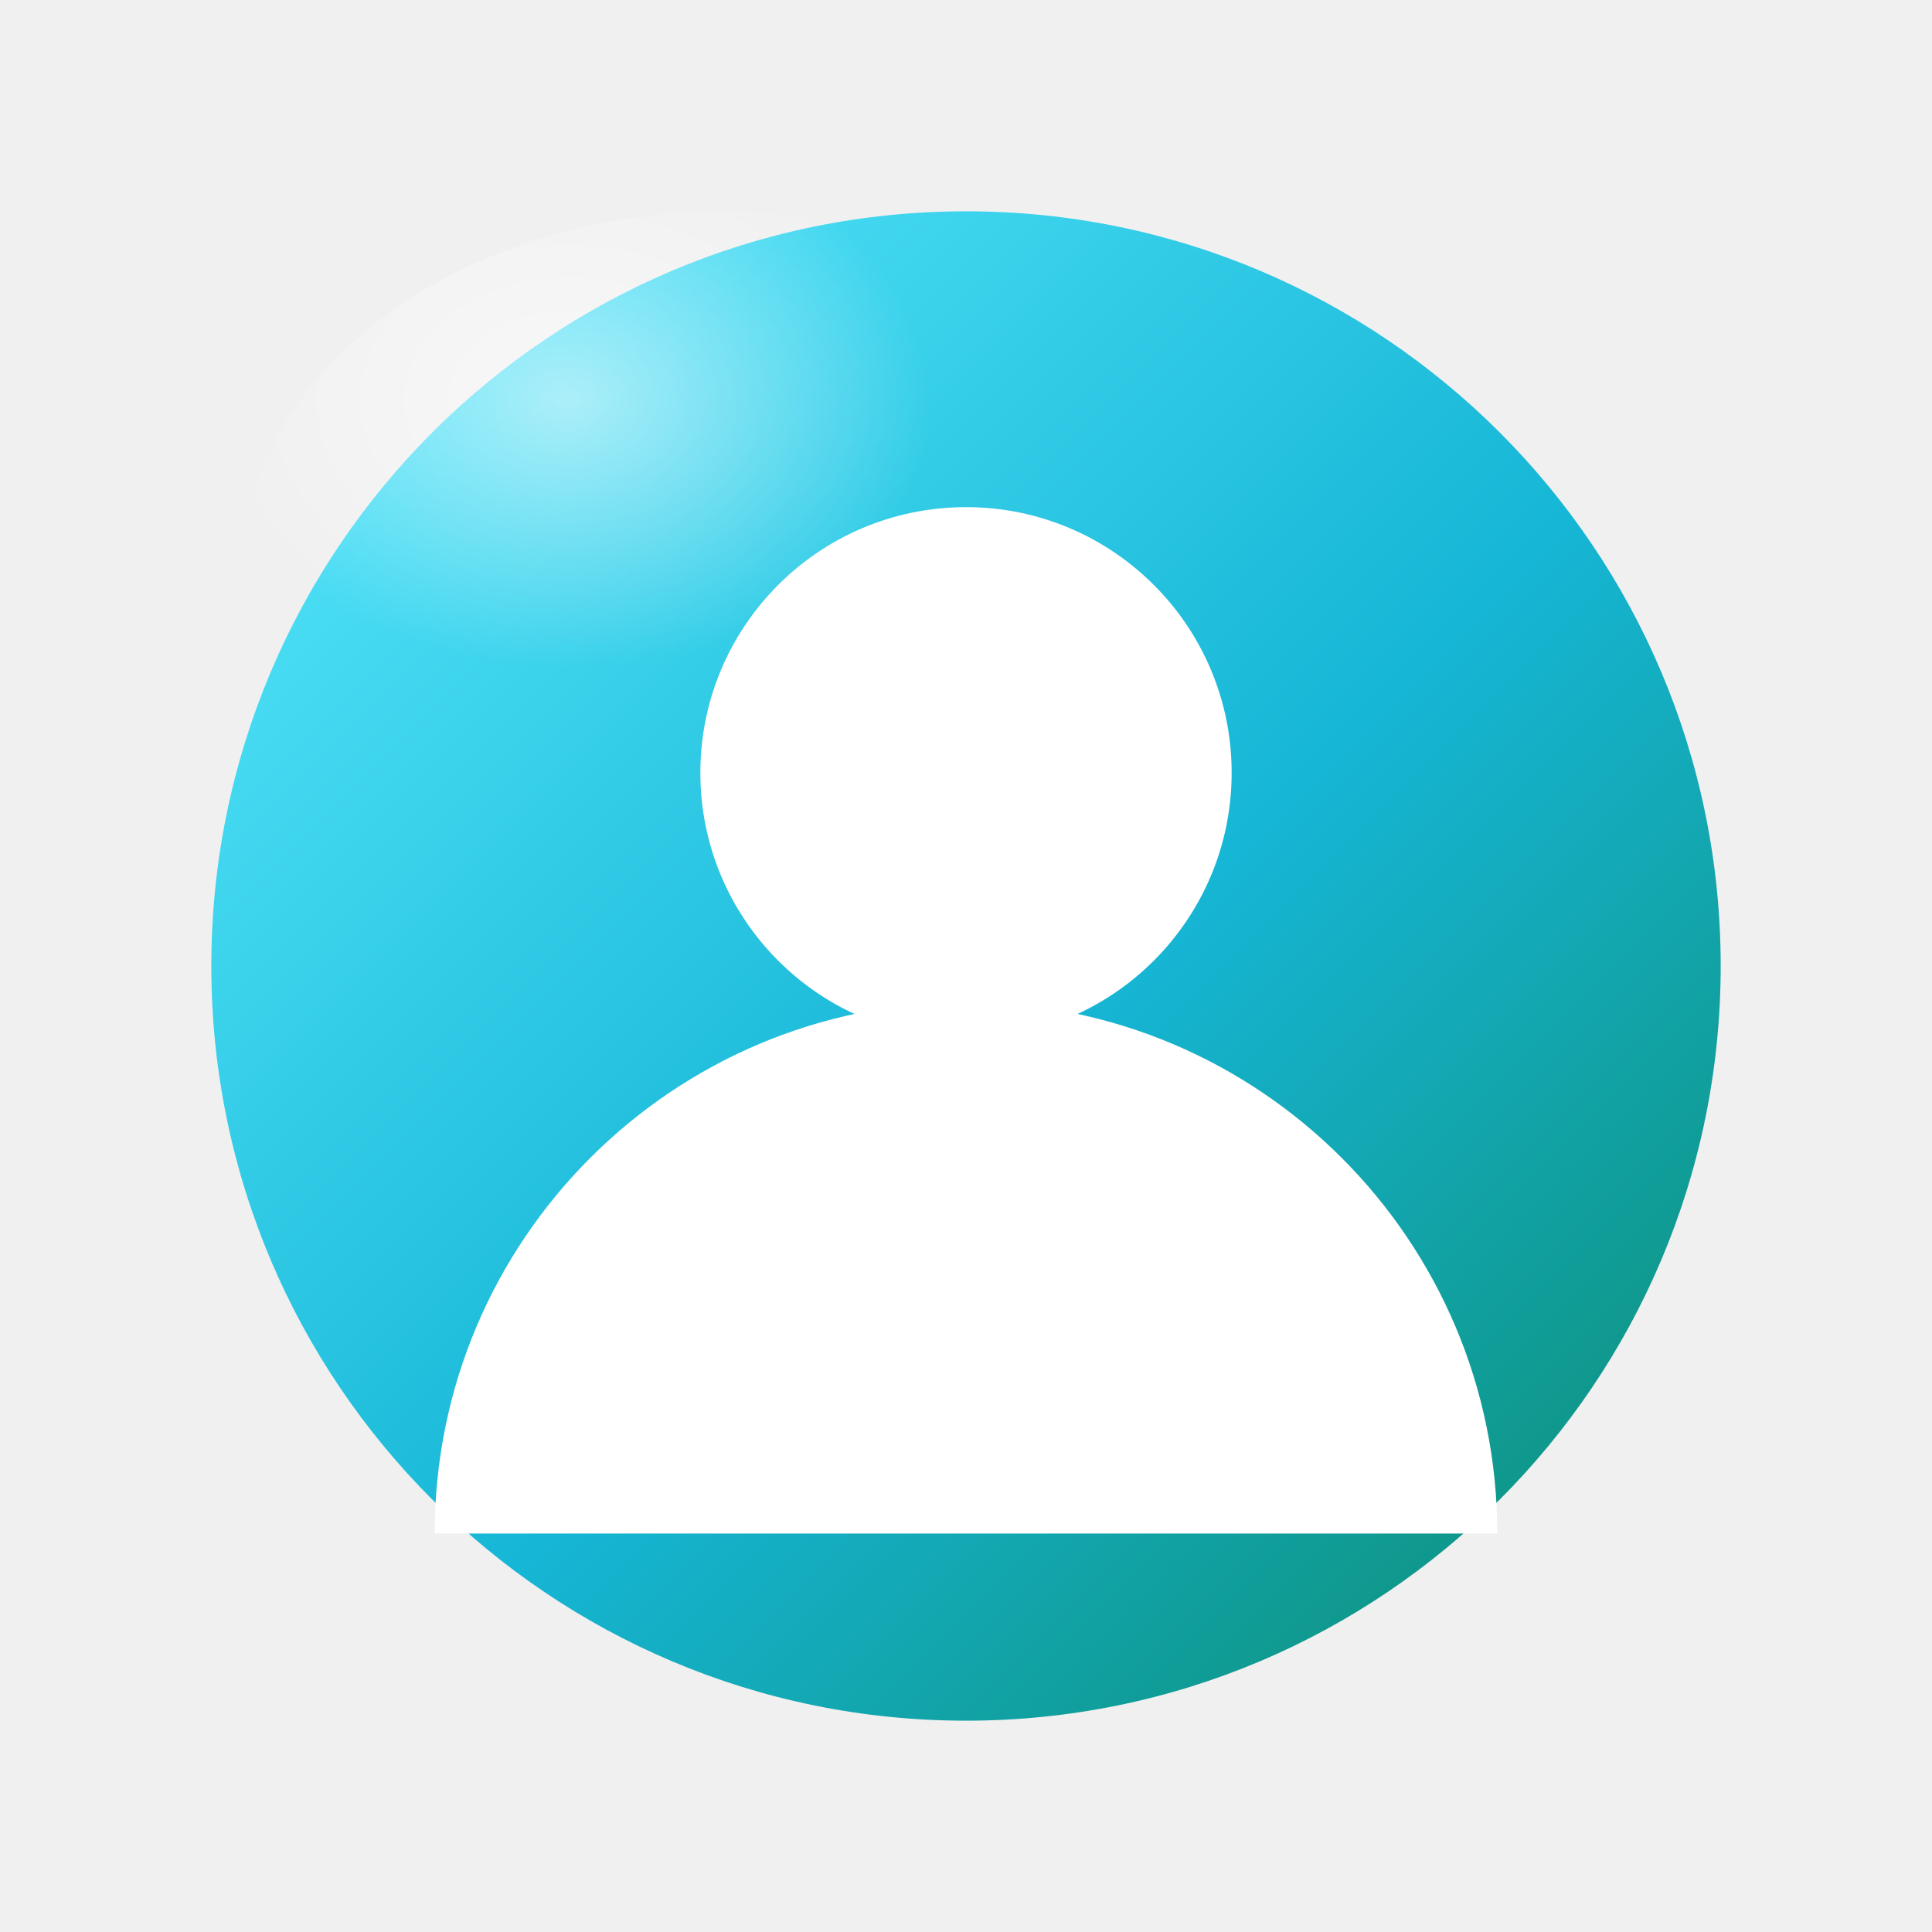
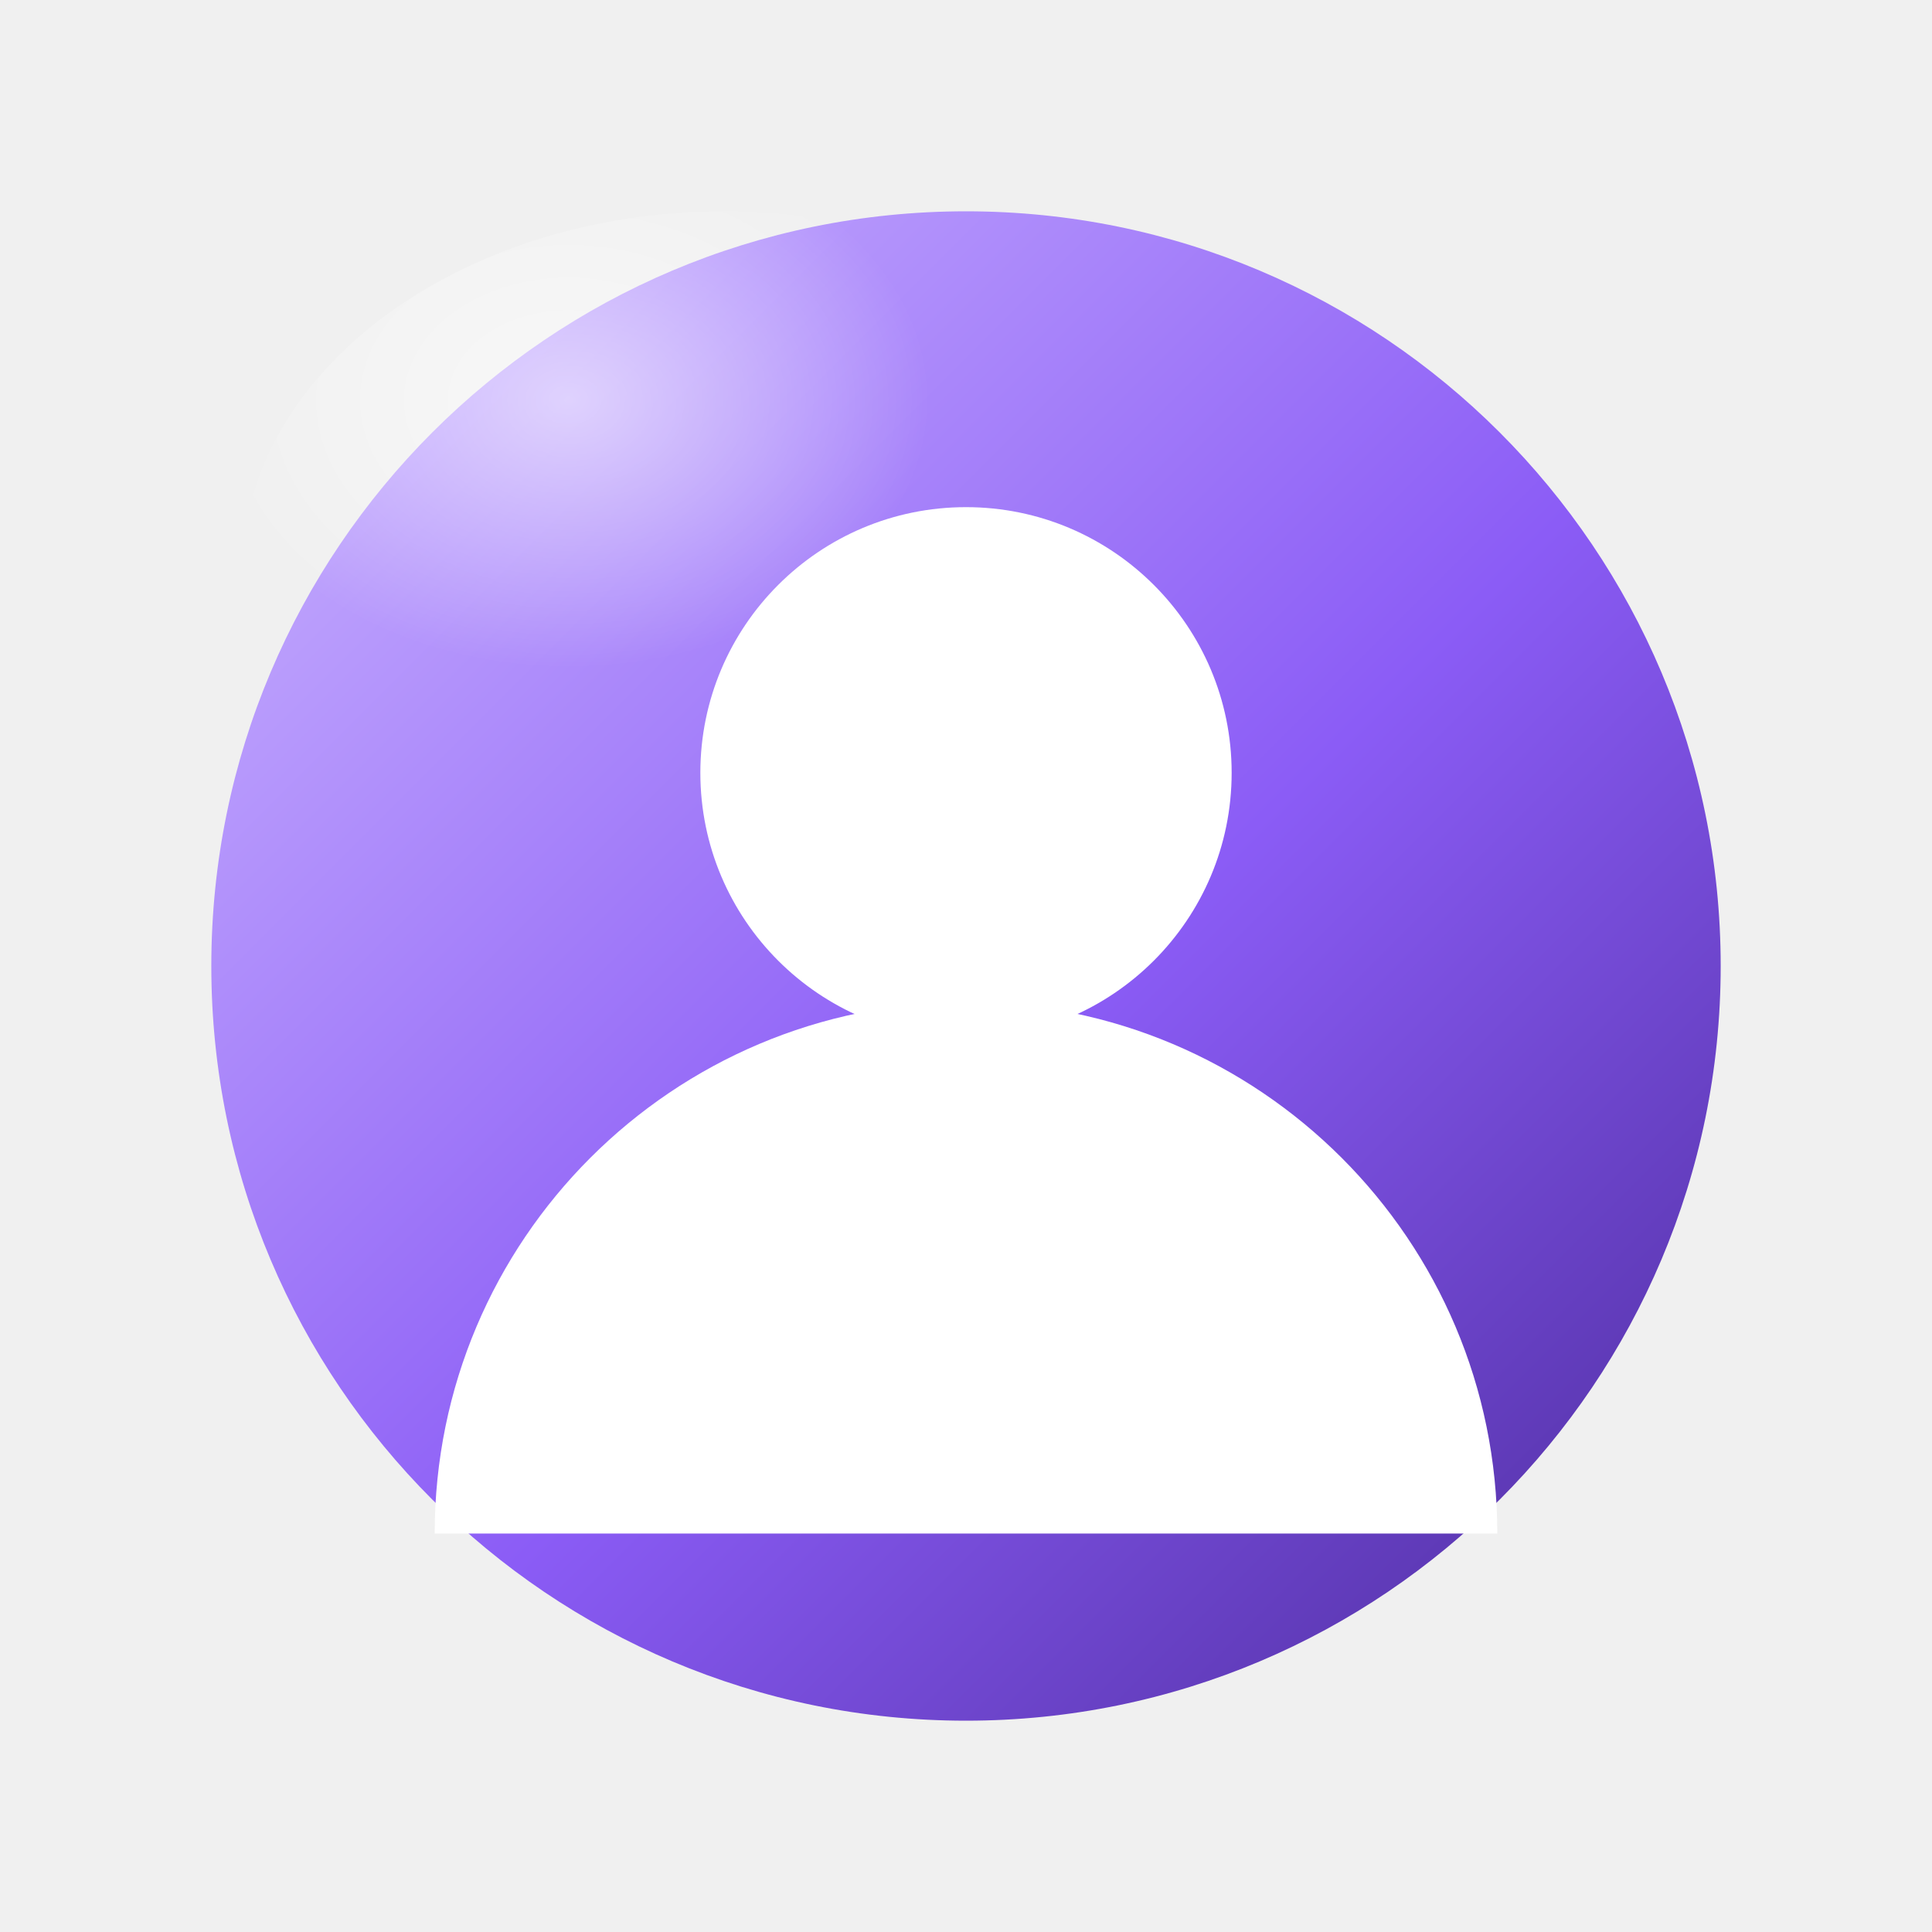
<svg xmlns="http://www.w3.org/2000/svg" viewBox="0 0 32 32" width="32" height="32" role="img" aria-label="Profil">
  <defs>
    <linearGradient id="pg" x1="0" y1="0" x2="1" y2="1">
-       <stop offset="0" stop-color="#5cebff" />
-       <stop offset=".55" stop-color="#16b6d6" />
-       <stop offset="1" stop-color="#0c8a6a" />
+       <stop offset="0" stop-color="#cdb8ff" />
+       <stop offset=".55" stop-color="#8b5cf6" />
+       <stop offset="1" stop-color="#4a2a9a" />
    </linearGradient>
    <radialGradient id="pgl" cx="34%" cy="26%" r="62%">
      <stop offset="0" stop-color="#fff" stop-opacity=".55" />
      <stop offset=".6" stop-color="#fff" stop-opacity="0" />
    </radialGradient>
  </defs>
  <circle cx="16" cy="16" r="12.5" fill="url(#pg)" />
  <circle cx="16" cy="12.8" r="4.4" fill="#fff" />
  <path d="M7.2 25.4a8.8 8.8 0 0 1 17.6 0z" fill="#fff" />
  <ellipse cx="12" cy="9.5" rx="8" ry="6" fill="url(#pgl)" />
</svg>
